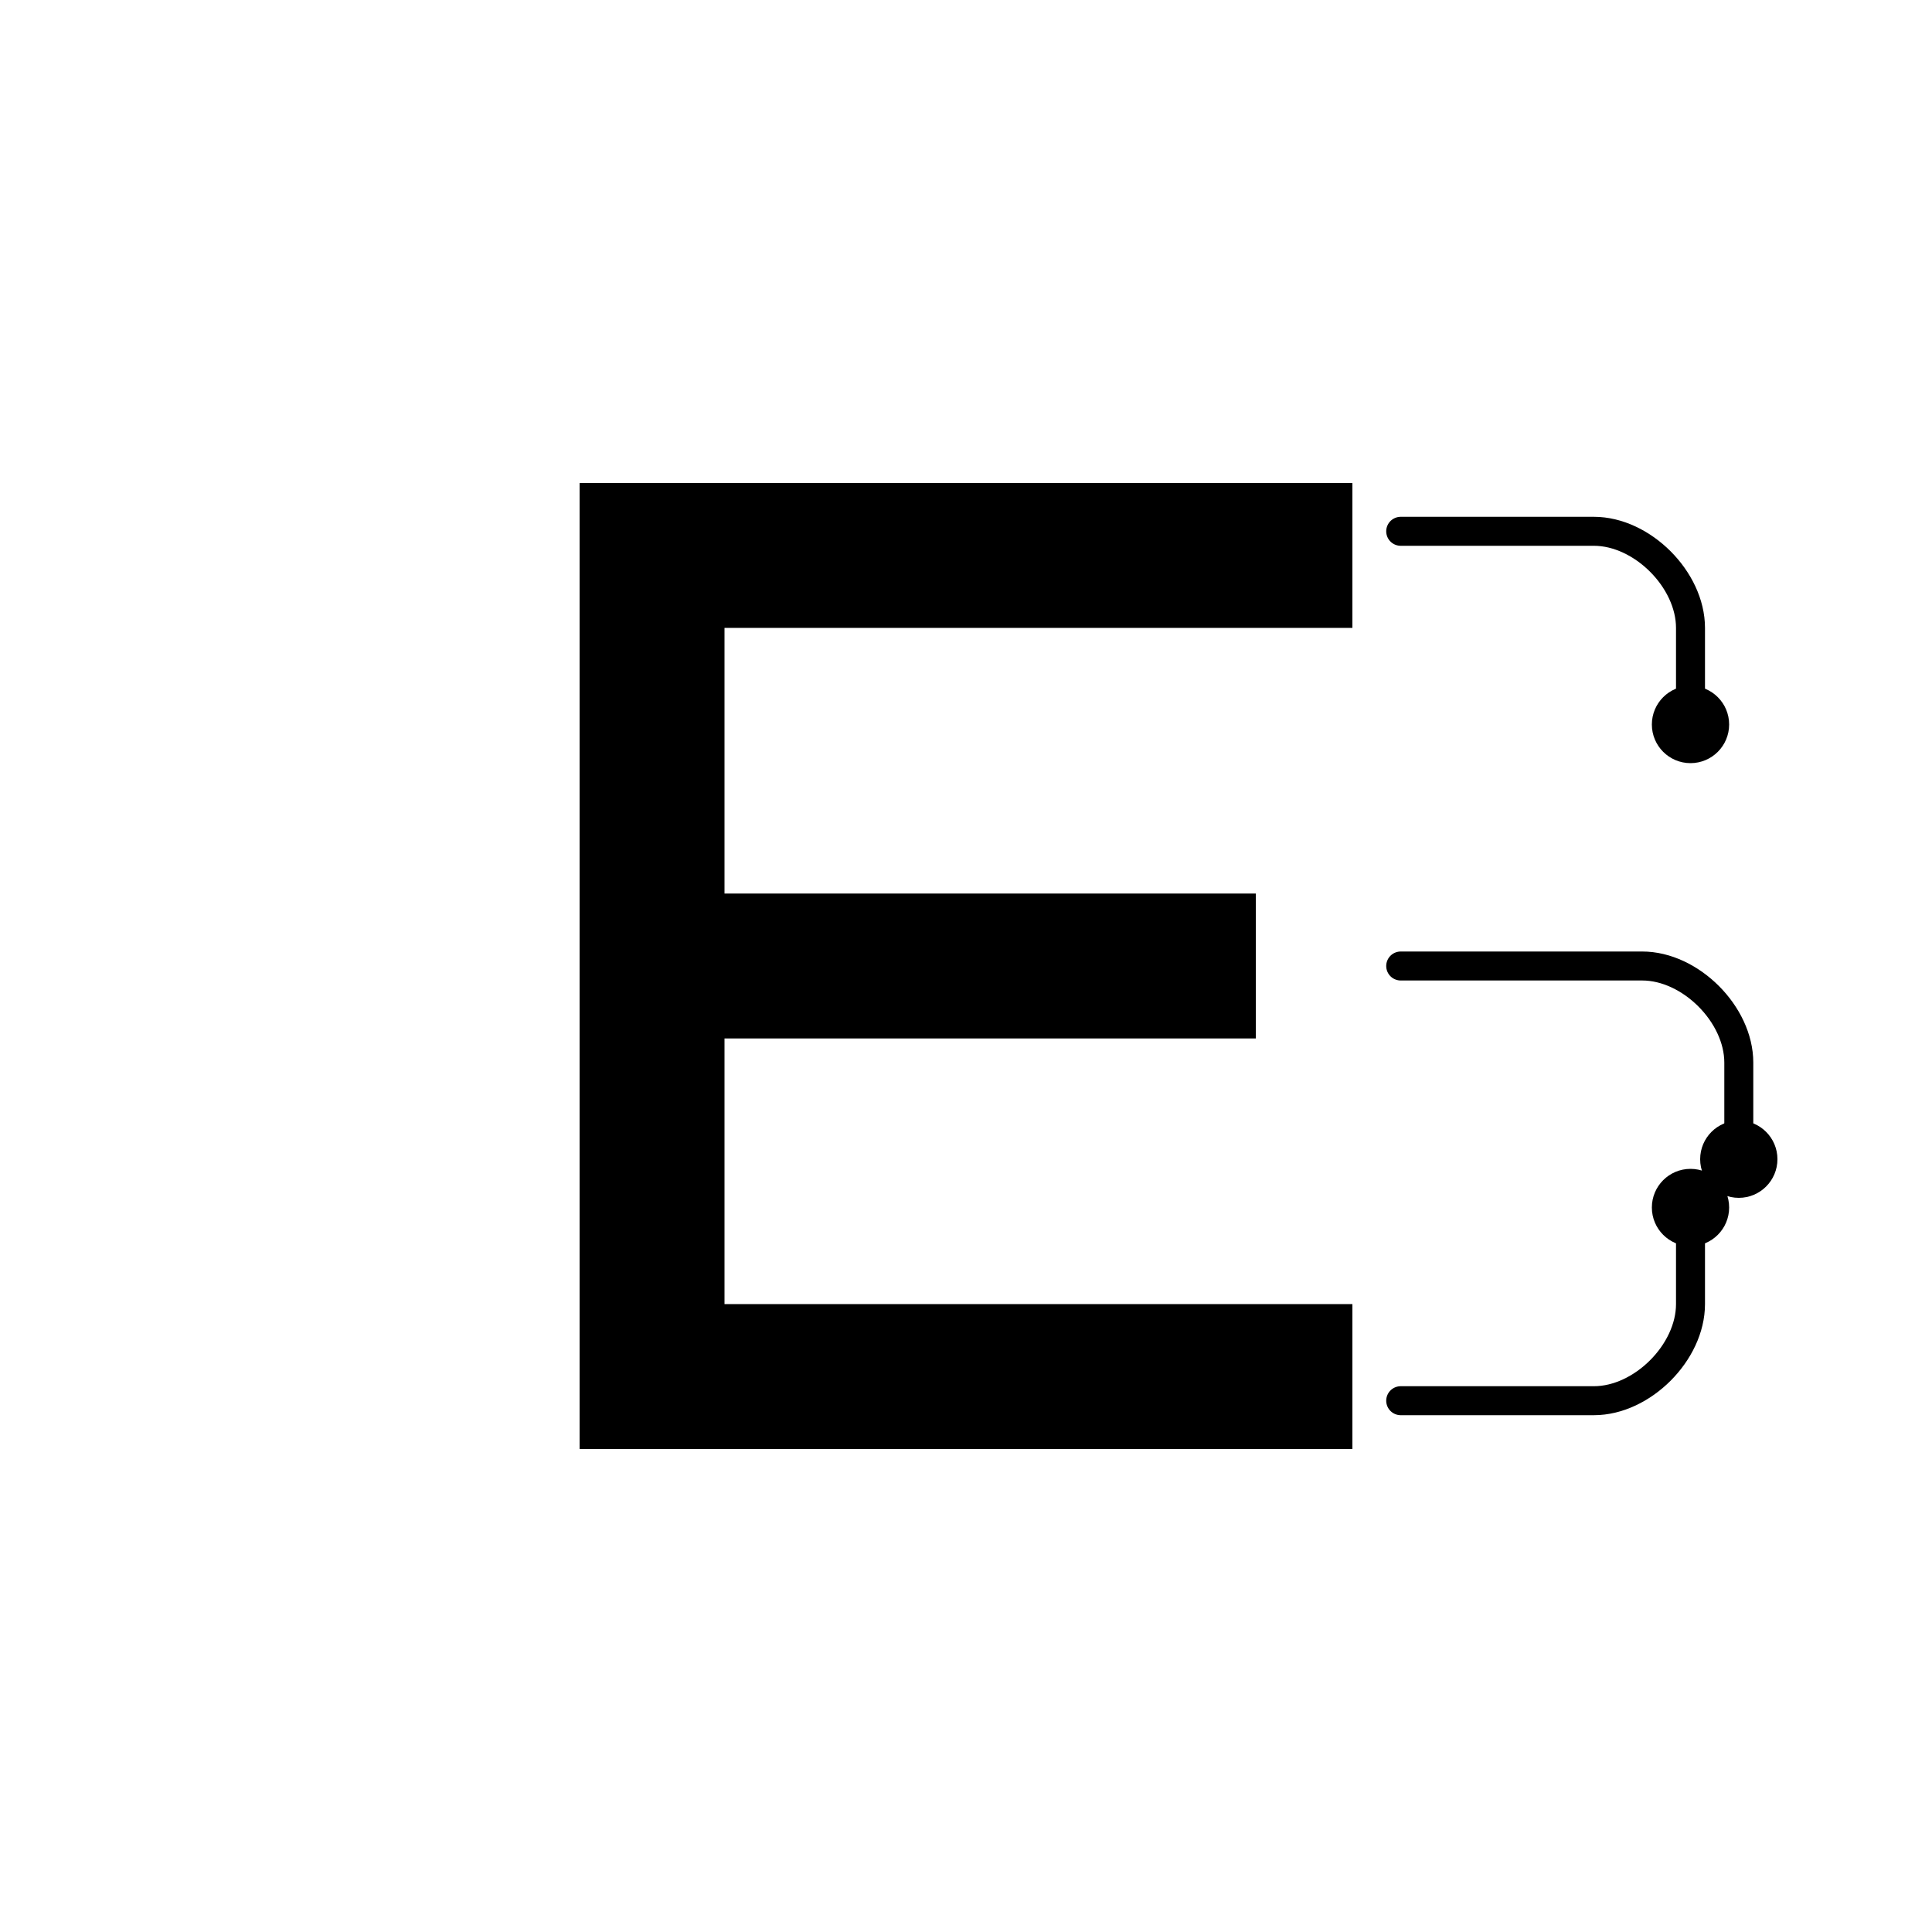
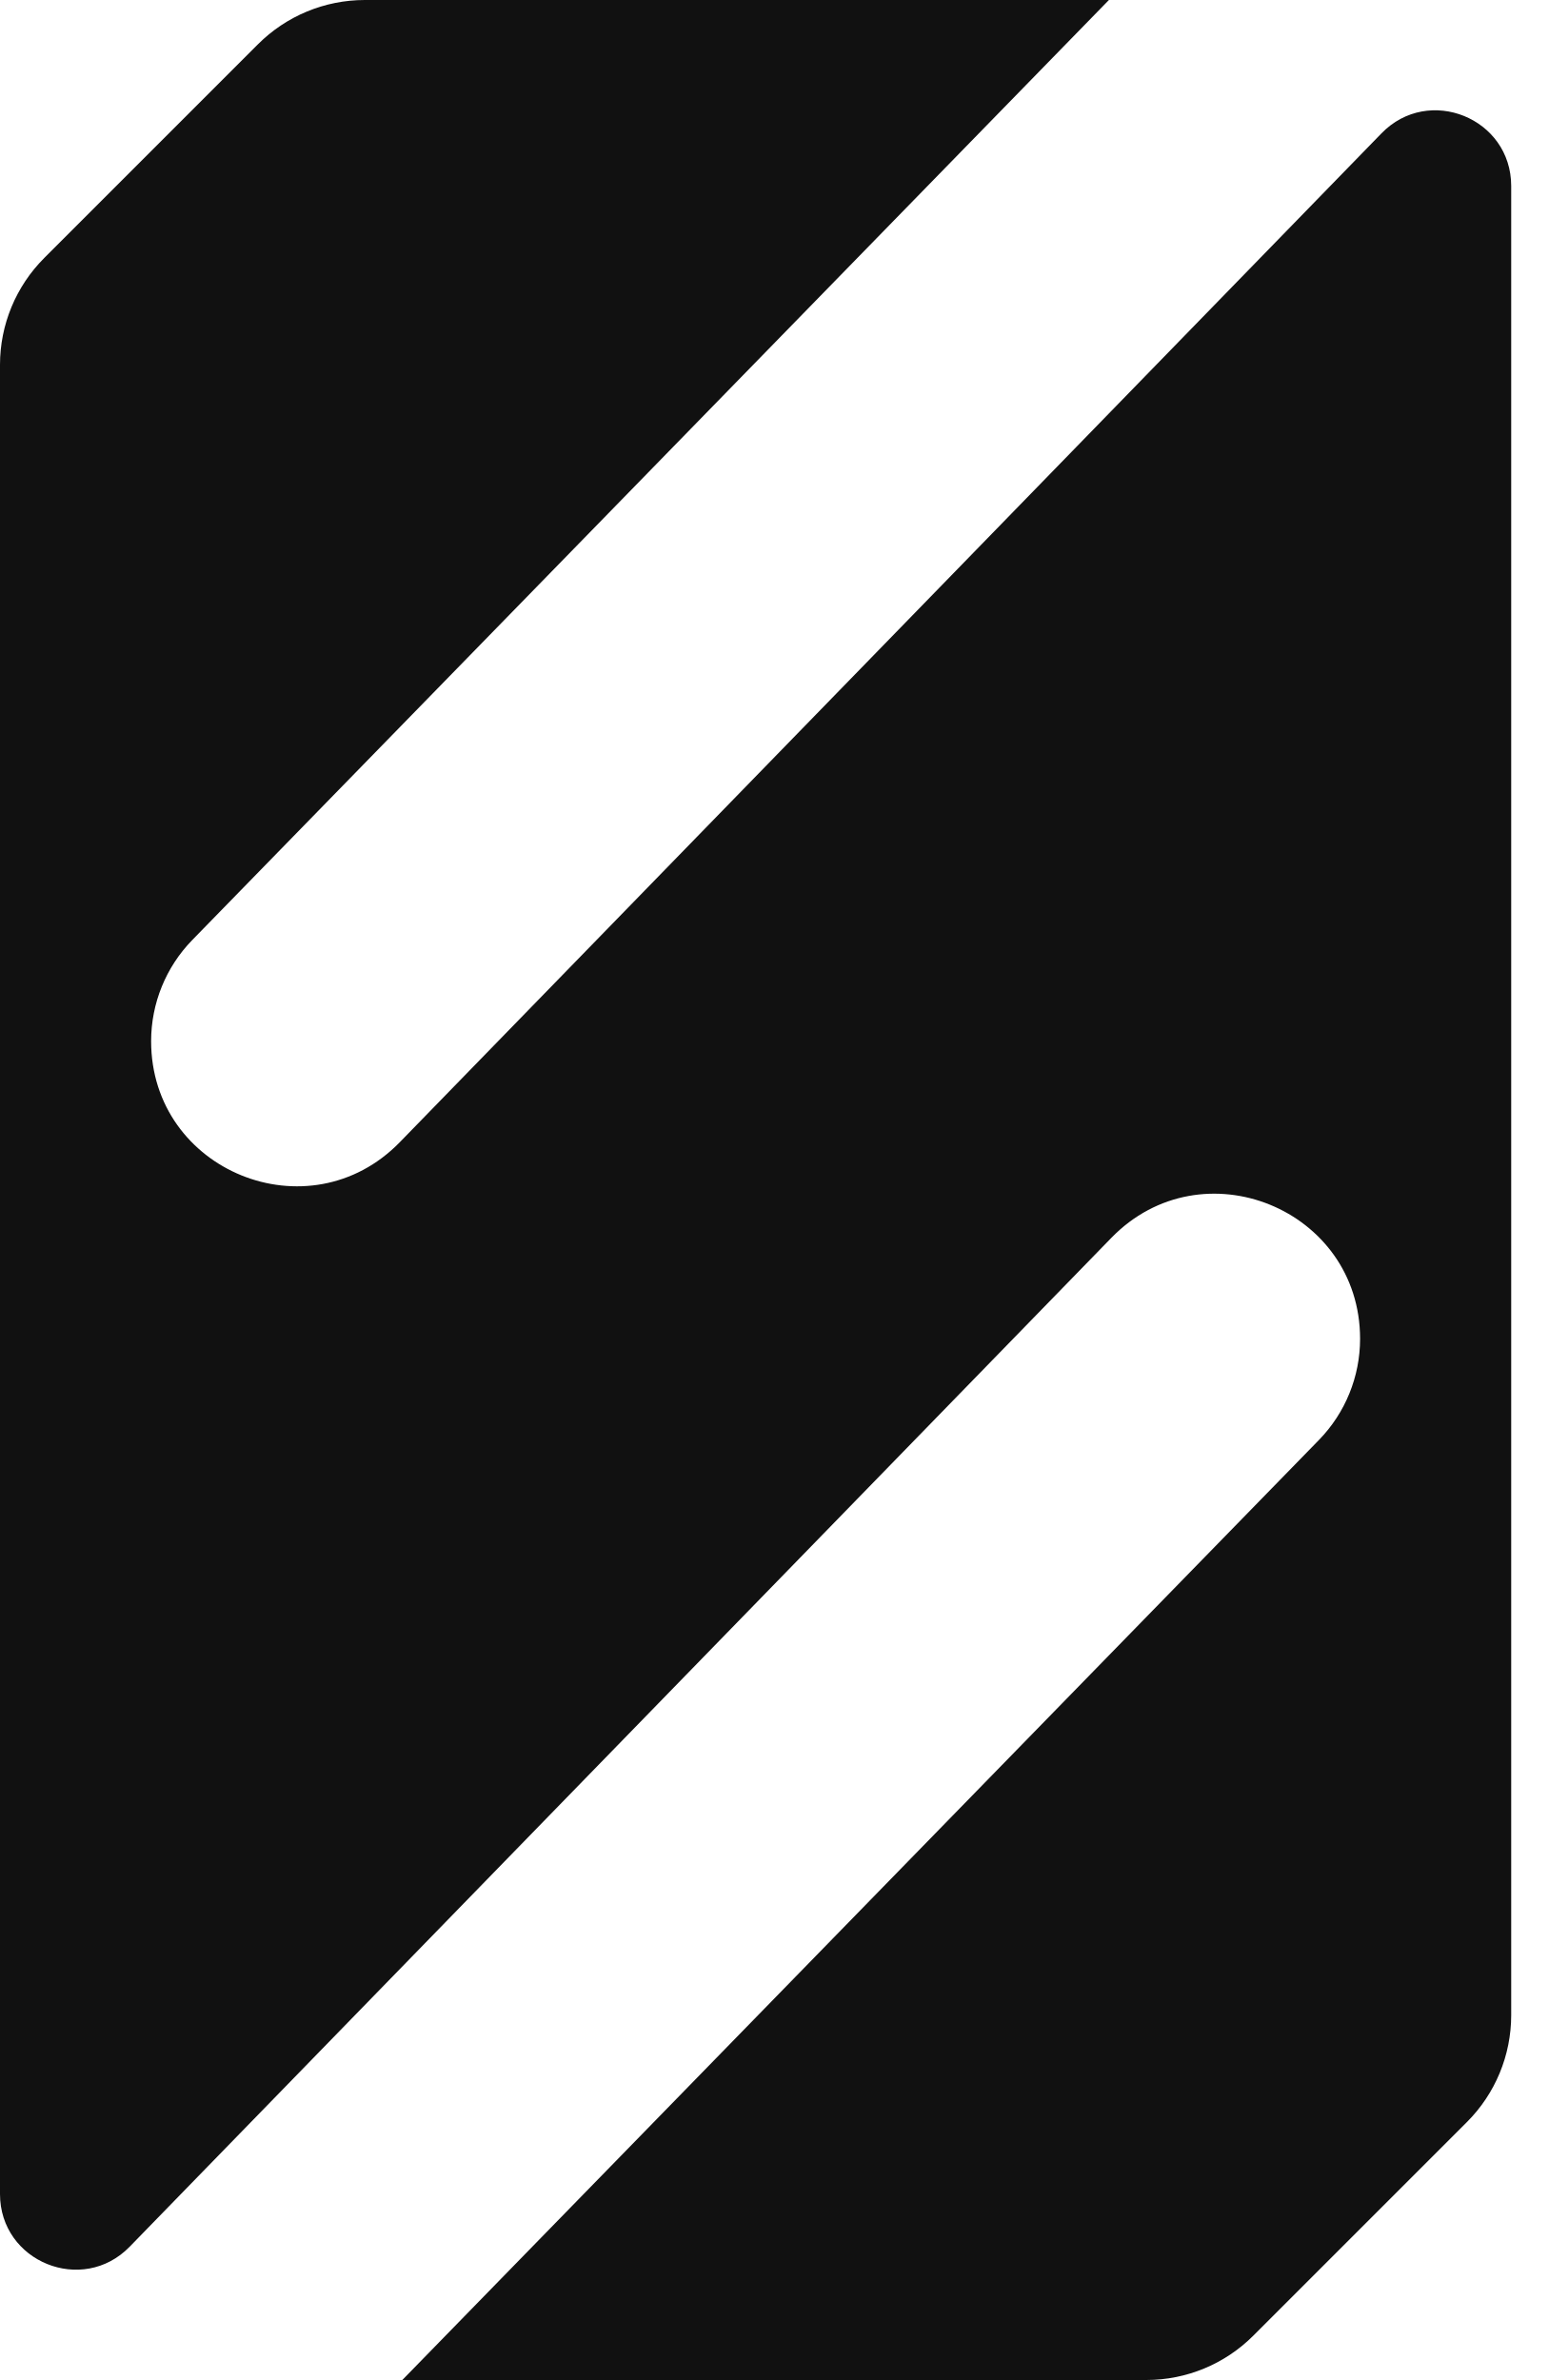
- <svg xmlns="http://www.w3.org/2000/svg" width="200" height="200" viewBox="0 0 200 200" fill="none">
-   <g id="eflow-logo">
-     <path d="M60 50 L140 50 L140 65 L75 65 L75 92.5 L130 92.5 L130 107.5 L75 107.5 L75 135 L140 135 L140 150 L60 150 Z" fill="currentColor" />
-     <path d="M145 55 L165 55 C170 55 175 60 175 65 L175 75" stroke="currentColor" stroke-width="3" stroke-linecap="round" fill="none" />
-     <path d="M145 100 L170 100 C175 100 180 105 180 110 L180 120" stroke="currentColor" stroke-width="3" stroke-linecap="round" fill="none" />
-     <path d="M145 145 L165 145 C170 145 175 140 175 135 L175 125" stroke="currentColor" stroke-width="3" stroke-linecap="round" fill="none" />
-     <circle cx="175" cy="75" r="4" fill="currentColor" />
-     <circle cx="180" cy="120" r="4" fill="currentColor" />
-     <circle cx="175" cy="125" r="4" fill="currentColor" />
+ <svg xmlns="http://www.w3.org/2000/svg" data-logo="logo" viewBox="0 0 41 63">
+   <g id="logogram" transform="     translate(-11.5, 11.5)     rotate(90 31.5 20)        ">
+     <path d="M63 29.351L38.117 5.089C37.401 4.391 36.44 4 35.44 4C31.998 4 30.299 8.183 32.766 10.583L59.471 36.567C60.758 37.818 59.871 40 58.077 40H9.657C8.596 40 7.579 39.579 6.828 38.828L1.172 33.172C0.421 32.421 0 31.404 0 30.343V10.648L24.883 34.911C25.599 35.609 26.56 36 27.56 36C31.002 36 32.701 31.817 30.234 29.417L3.529 3.433C2.242 2.182 3.128 0 4.924 0L53.343 0C54.404 0 55.421 0.421 56.172 1.172L61.828 6.828C62.579 7.579 63 8.596 63 9.657V29.351Z" fill="#111111" />
  </g>
+   <g id="logotype" transform="" />
</svg>
